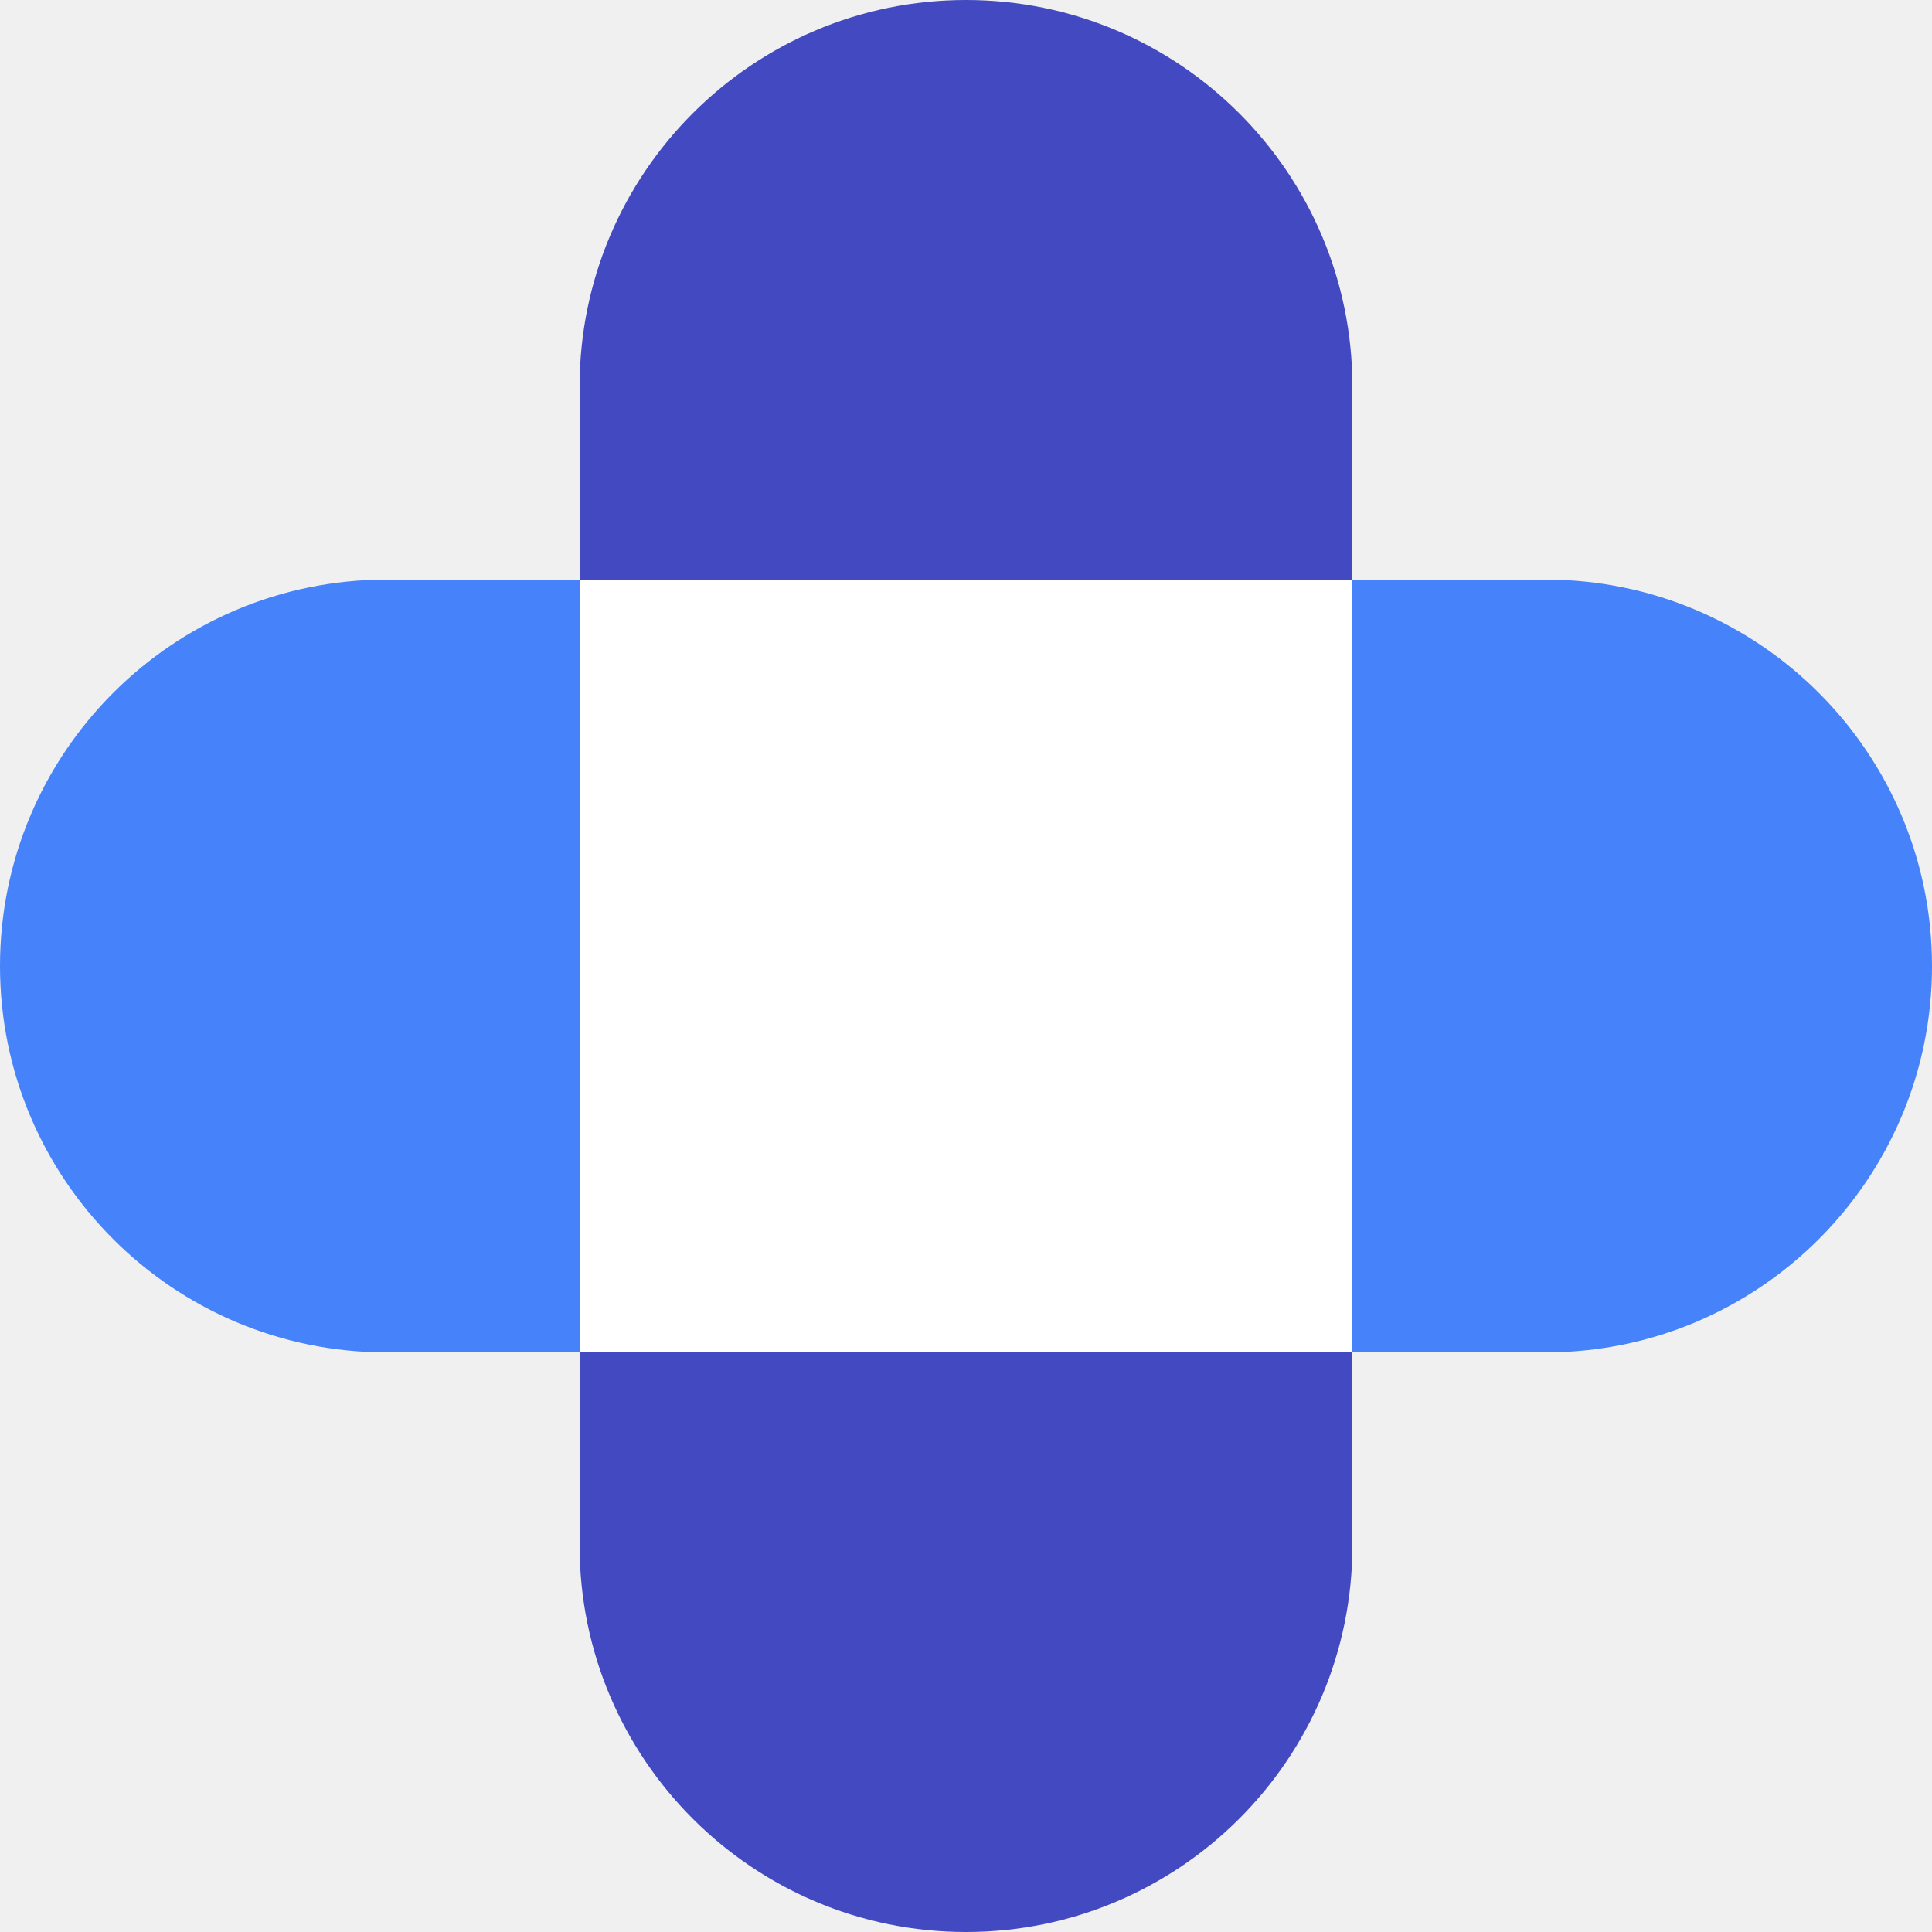
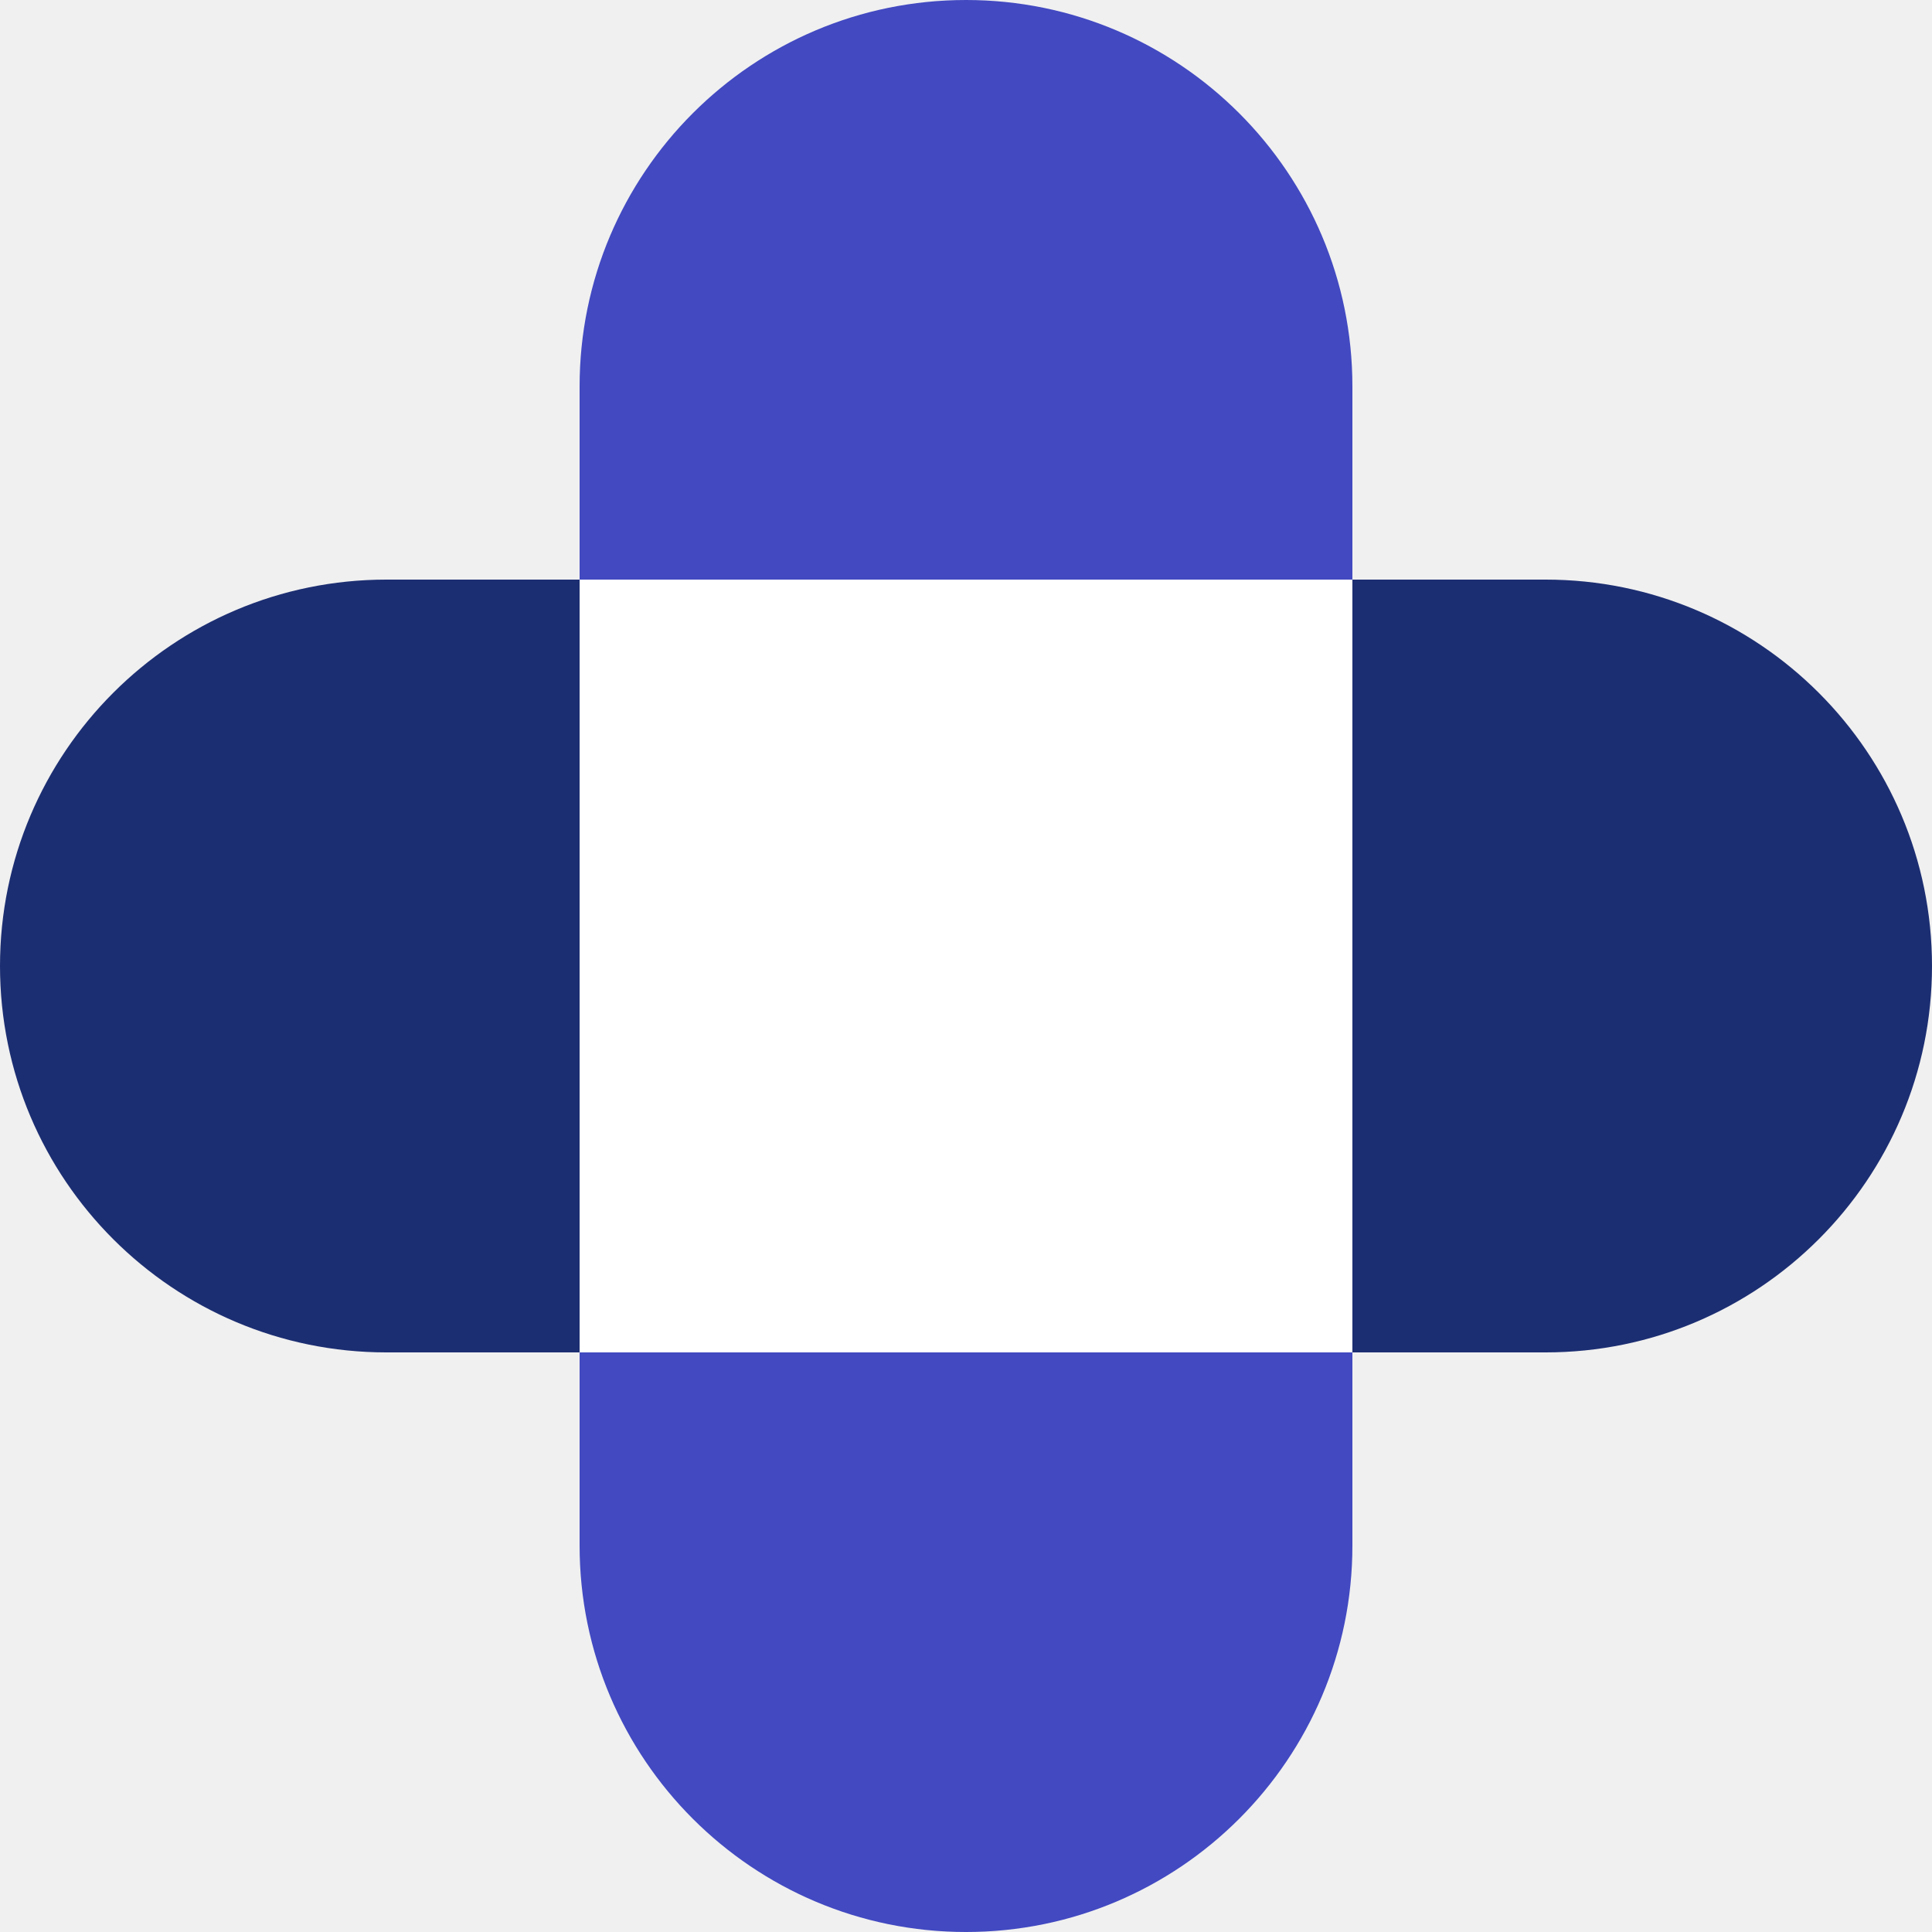
<svg xmlns="http://www.w3.org/2000/svg" version="1.1" id="Layer_1" x="0px" y="0px" viewBox="0 0 250 250" style="enable-background:new 0 0 250 250;" xml:space="preserve">
  <style type="text/css">
	.st0{fill:#FFFFFF;}
	.st1{fill:#4249C1;}
- 	.st2{fill:#4682FA;}
+ 	.st2{fill:#1C2E72;}
</style>
  <rect x="75" y="75" class="st0" width="100" height="100" />
  <path class="st1" d="M175,75H75V50c0-27.6,22.4-50,50-50h0c27.6,0,50,22.4,50,50V75z" />
  <path class="st1" d="M75,175h100v25c0,27.6-22.4,50-50,50h0c-27.6,0-50-22.4-50-50V175z" />
  <path class="st2" d="M75,75v100H50c-27.6,0-50-22.4-50-50v0c0-27.6,22.4-50,50-50H75z" />
  <path class="st2" d="M175,175V75h25c27.6,0,50,22.4,50,50v0c0,27.6-22.4,50-50,50H175z" />
</svg>
